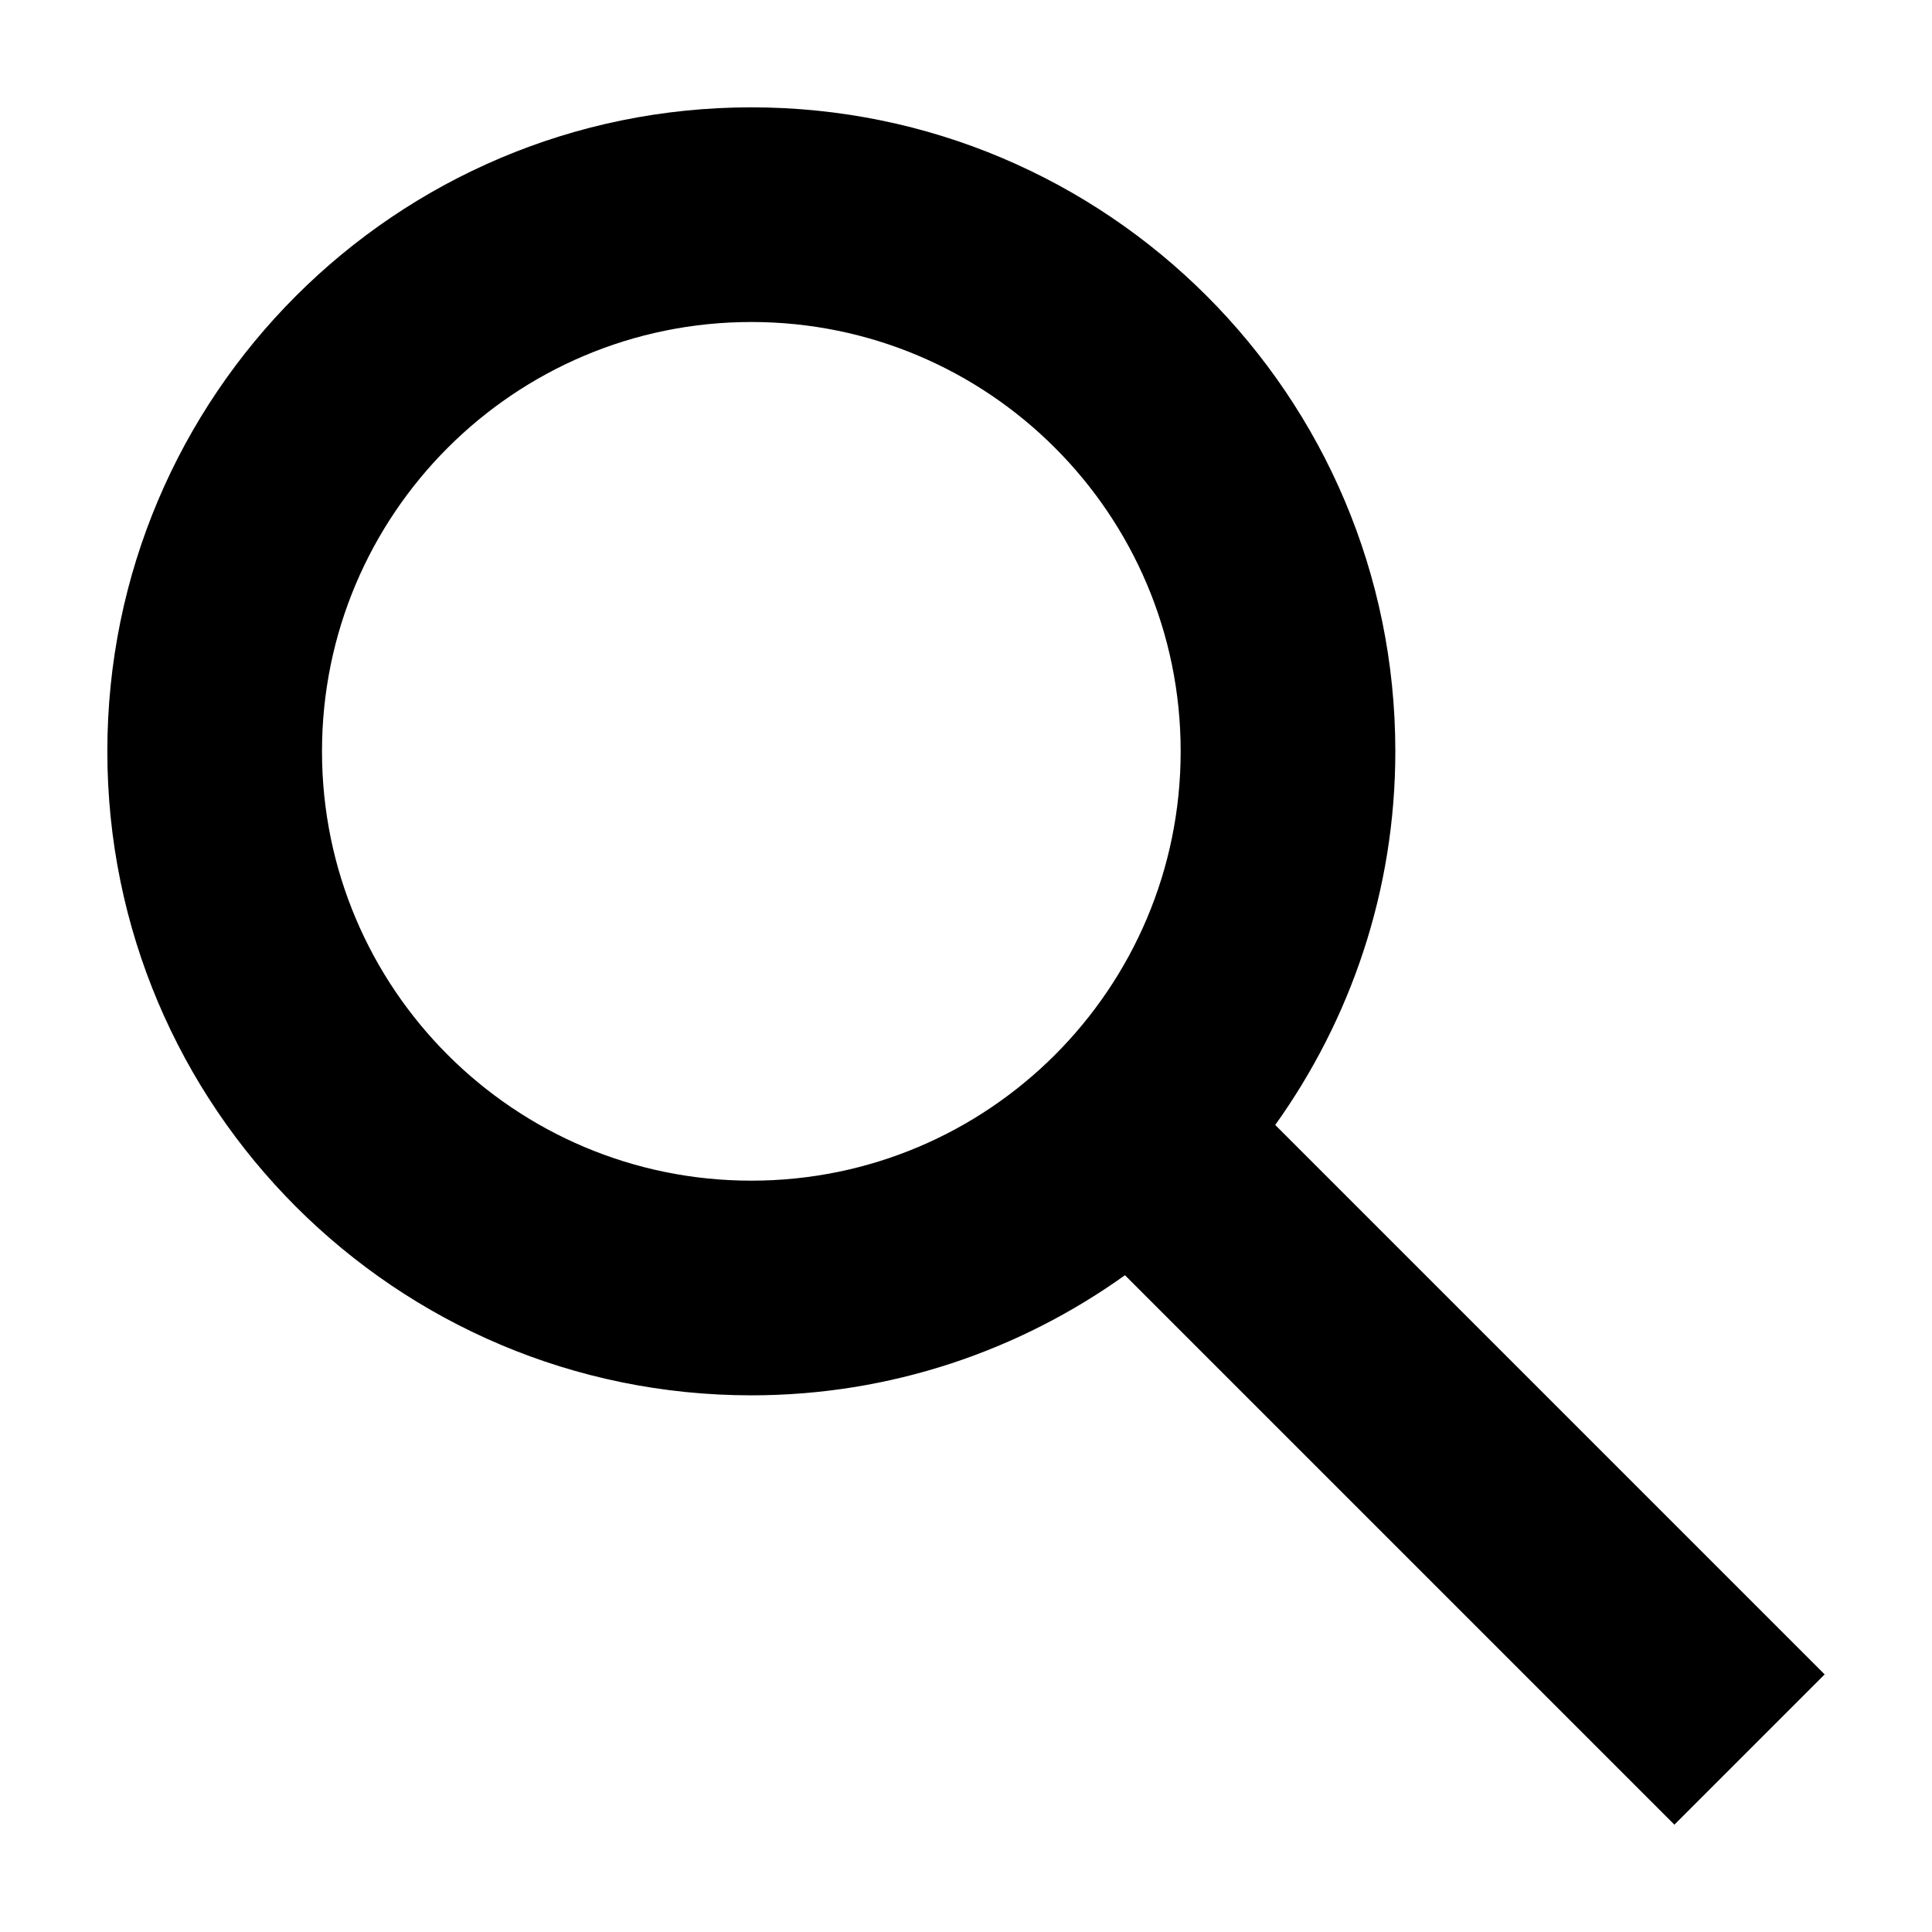
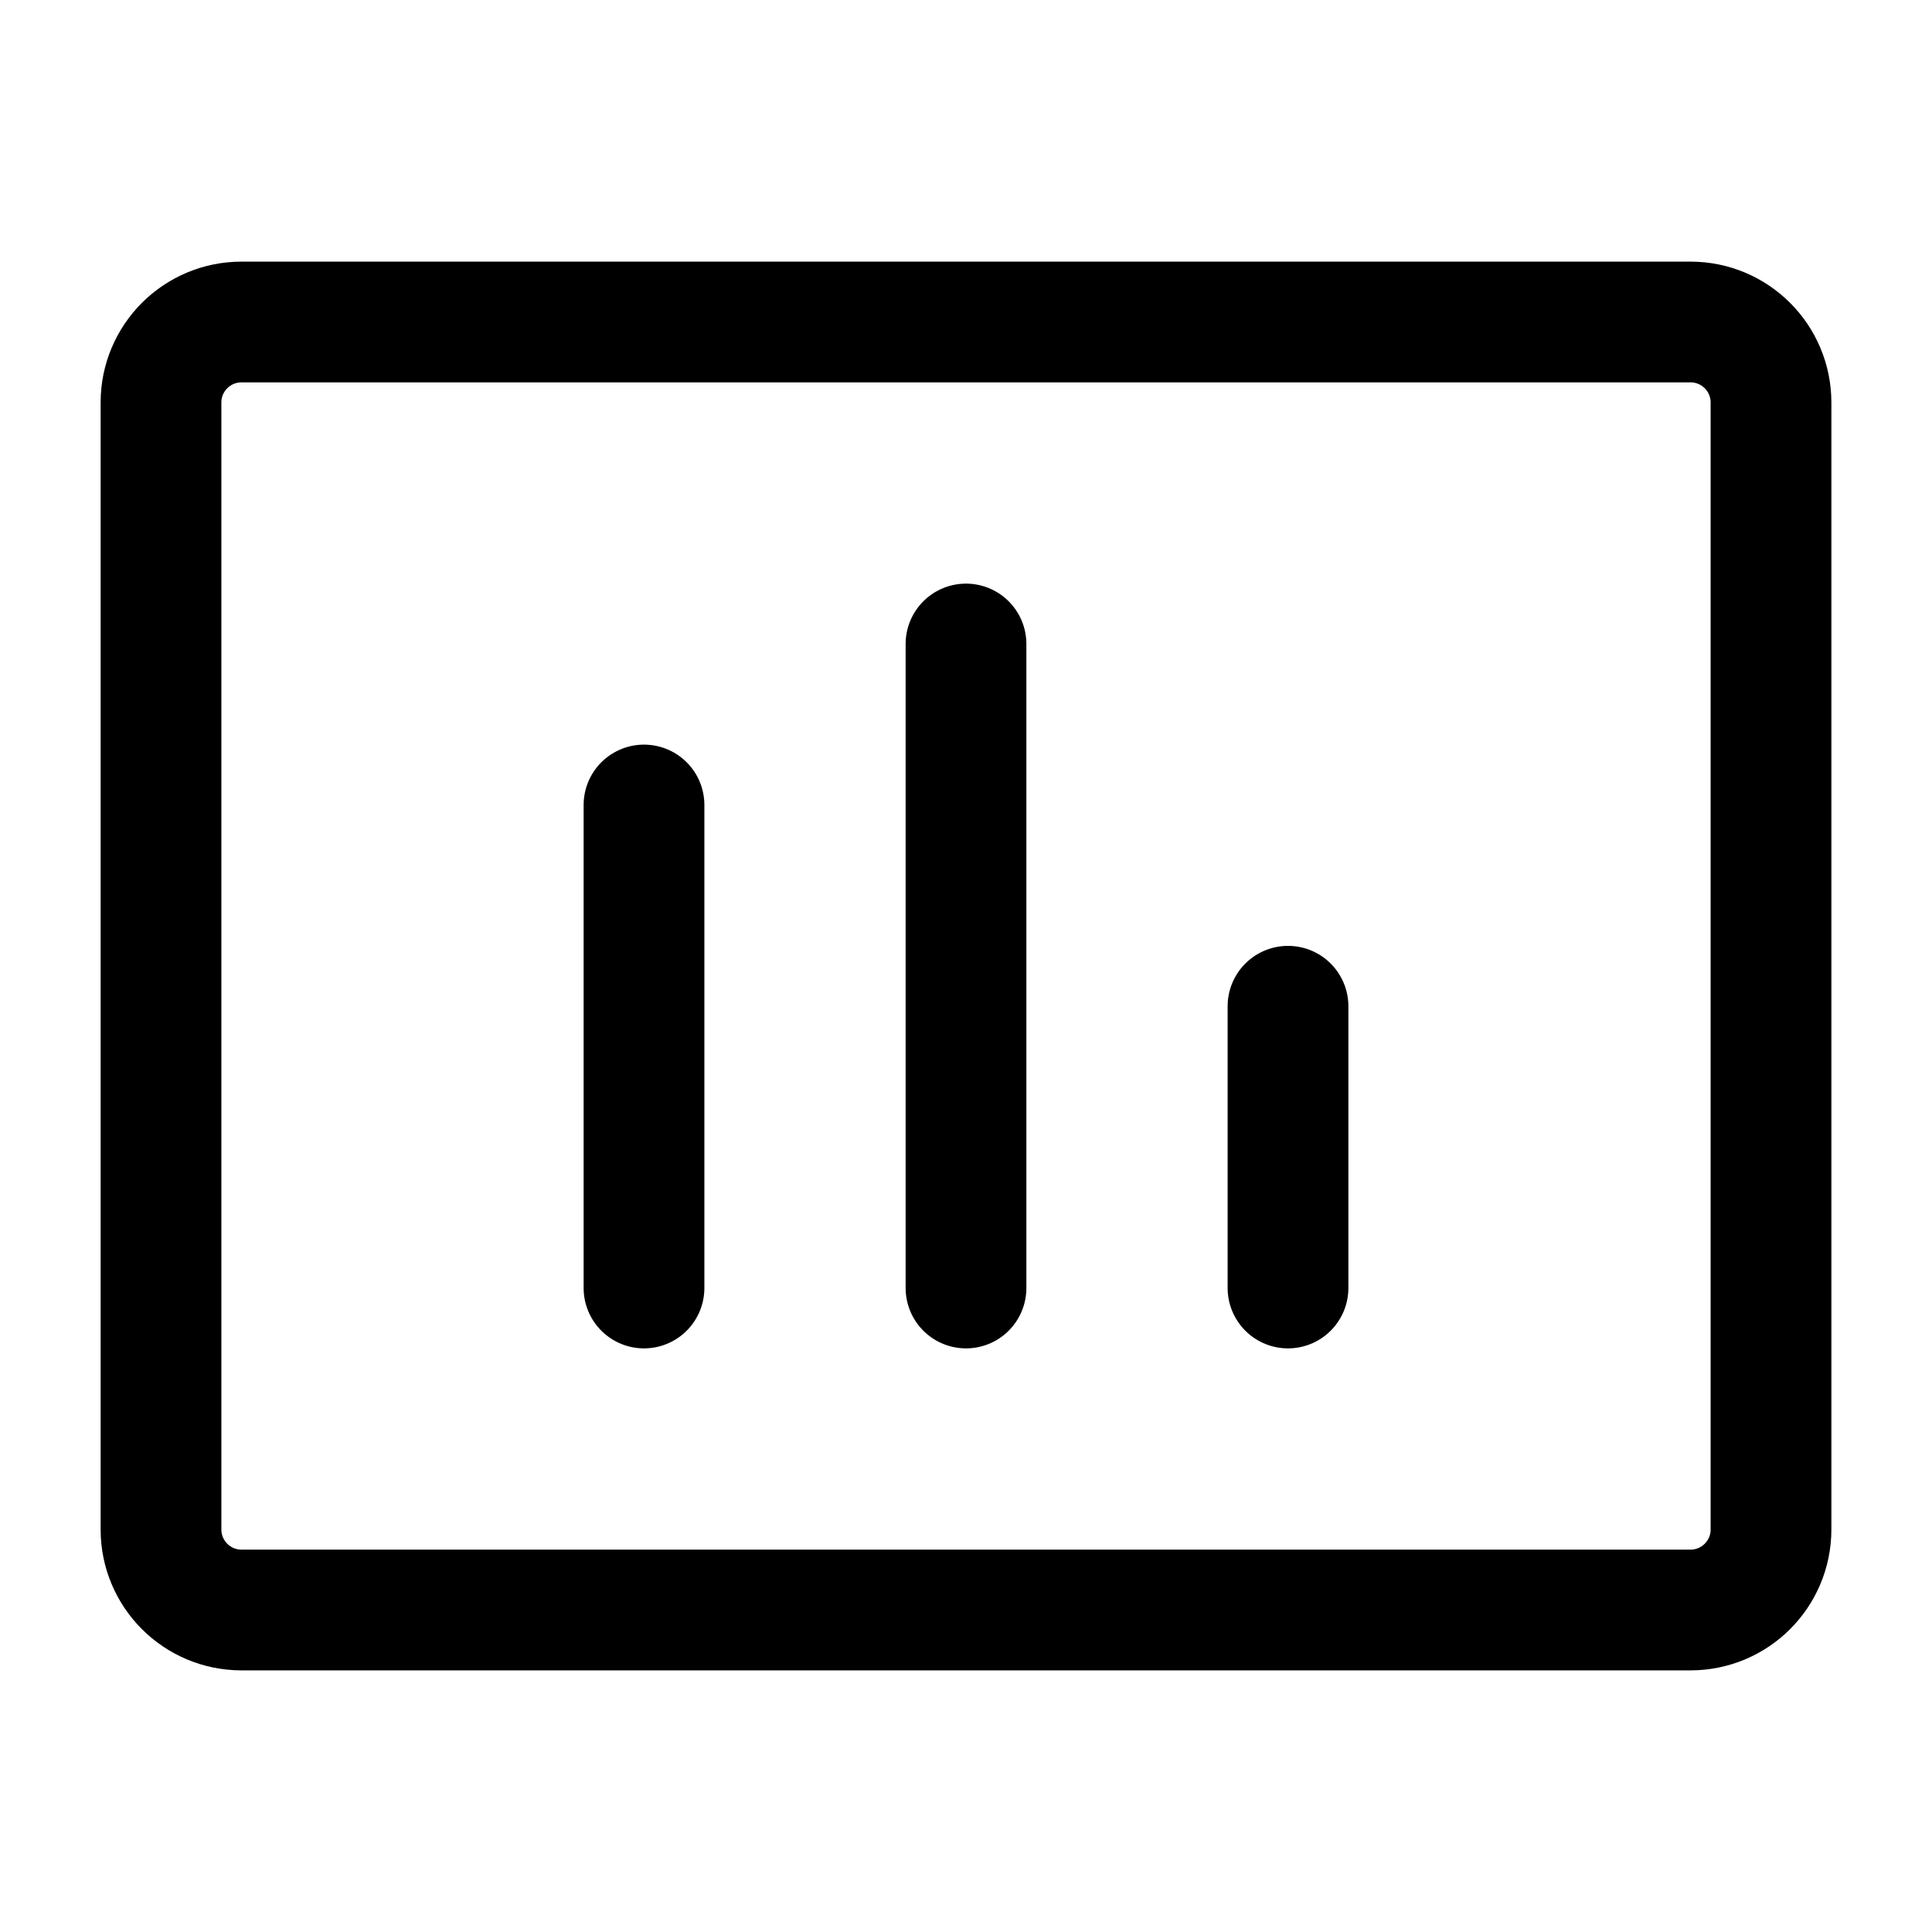
- <svg viewBox="0 0 18 18">
-   <path d="M17,15.6l-5.119-5.119C12.583,9.499,13,8.299,13,7c0-3.314-2.686-6-6-6S1,3.686,1,7s2.686,6,6,6 c1.299,0,2.499-0.417,3.481-1.119L15.6,17L17,15.6z M7,11c-2.209,0-4-1.791-4-4c0-2.209,1.791-4,4-4s4,1.791,4,4 C11,9.209,9.209,11,7,11z" />
+ <svg xmlns="http://www.w3.org/2000/svg" width="24" height="24" viewBox="0 0 48 48" fill="none">
+   <rect x="4" y="8" width="40" height="32" rx="2" fill="none" stroke="currentColor" stroke-width="3" stroke-linecap="round" stroke-linejoin="round" />
+   <path d="M32 25V32" stroke="currentColor" stroke-width="3" stroke-linecap="round" stroke-linejoin="round" />
+   <path d="M24 16V32" stroke="currentColor" stroke-width="3" stroke-linecap="round" stroke-linejoin="round" />
+   <path d="M16 20V32" stroke="currentColor" stroke-width="3" stroke-linecap="round" stroke-linejoin="round" />
</svg>
